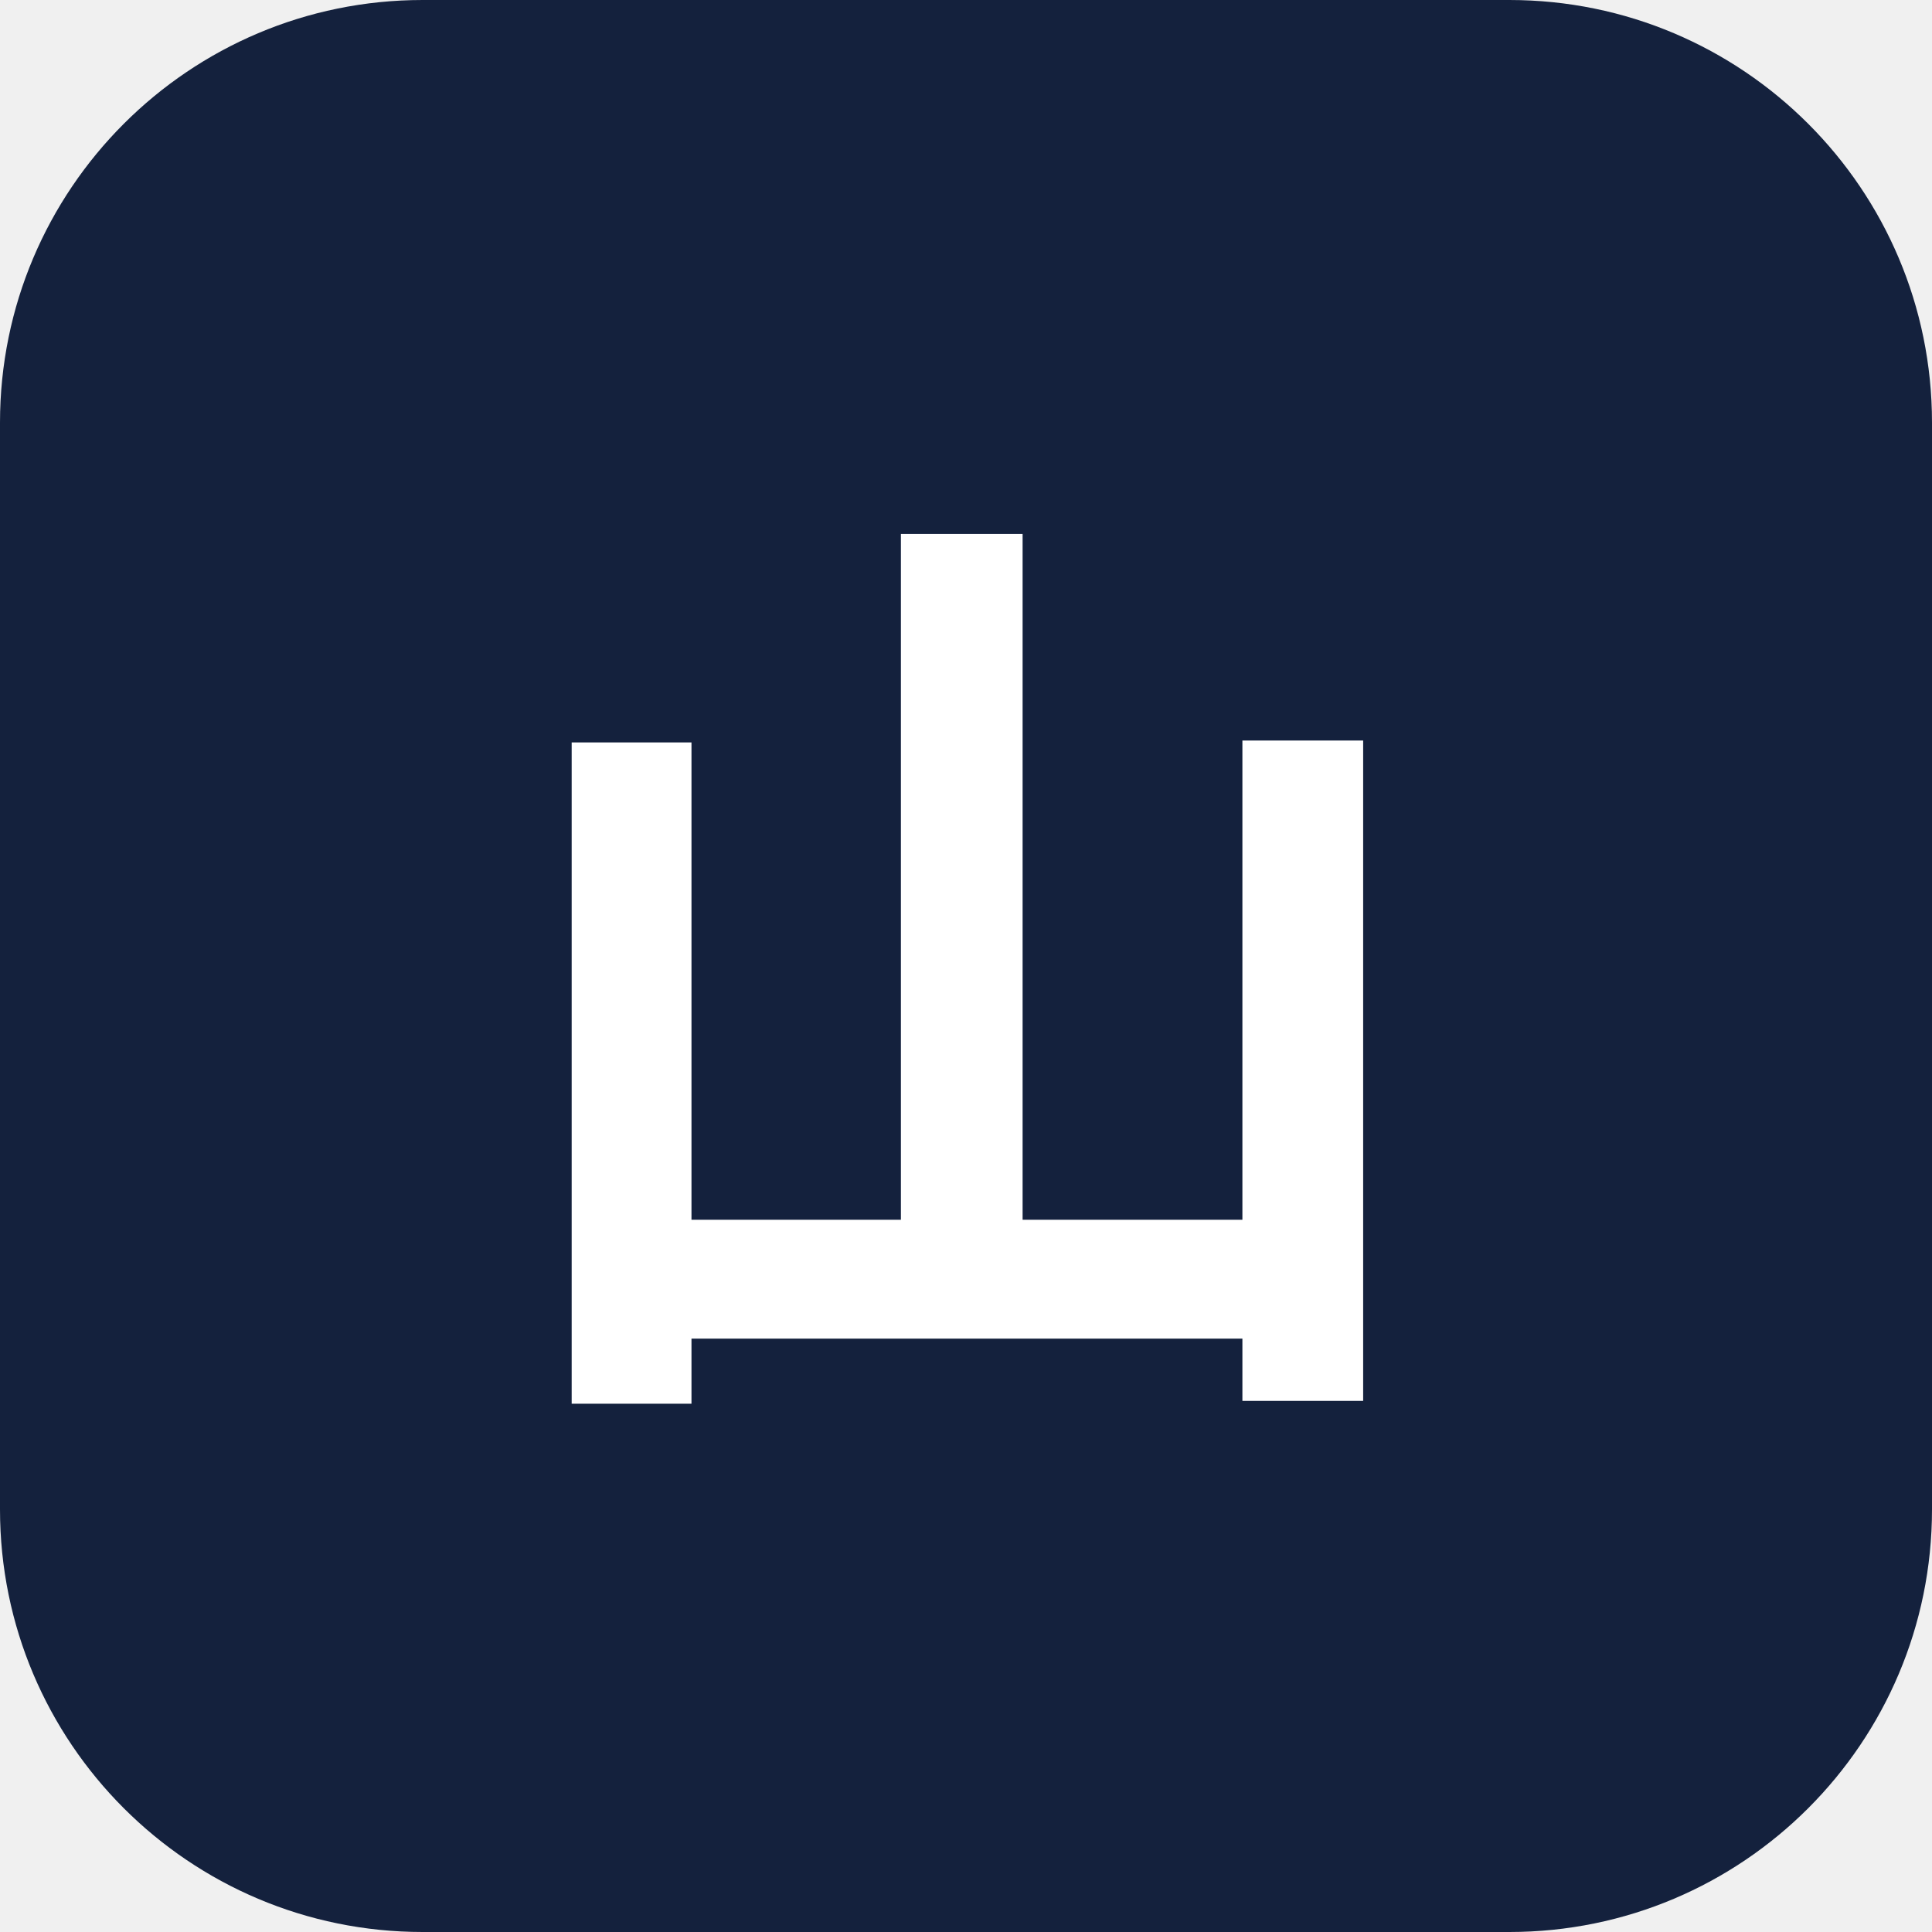
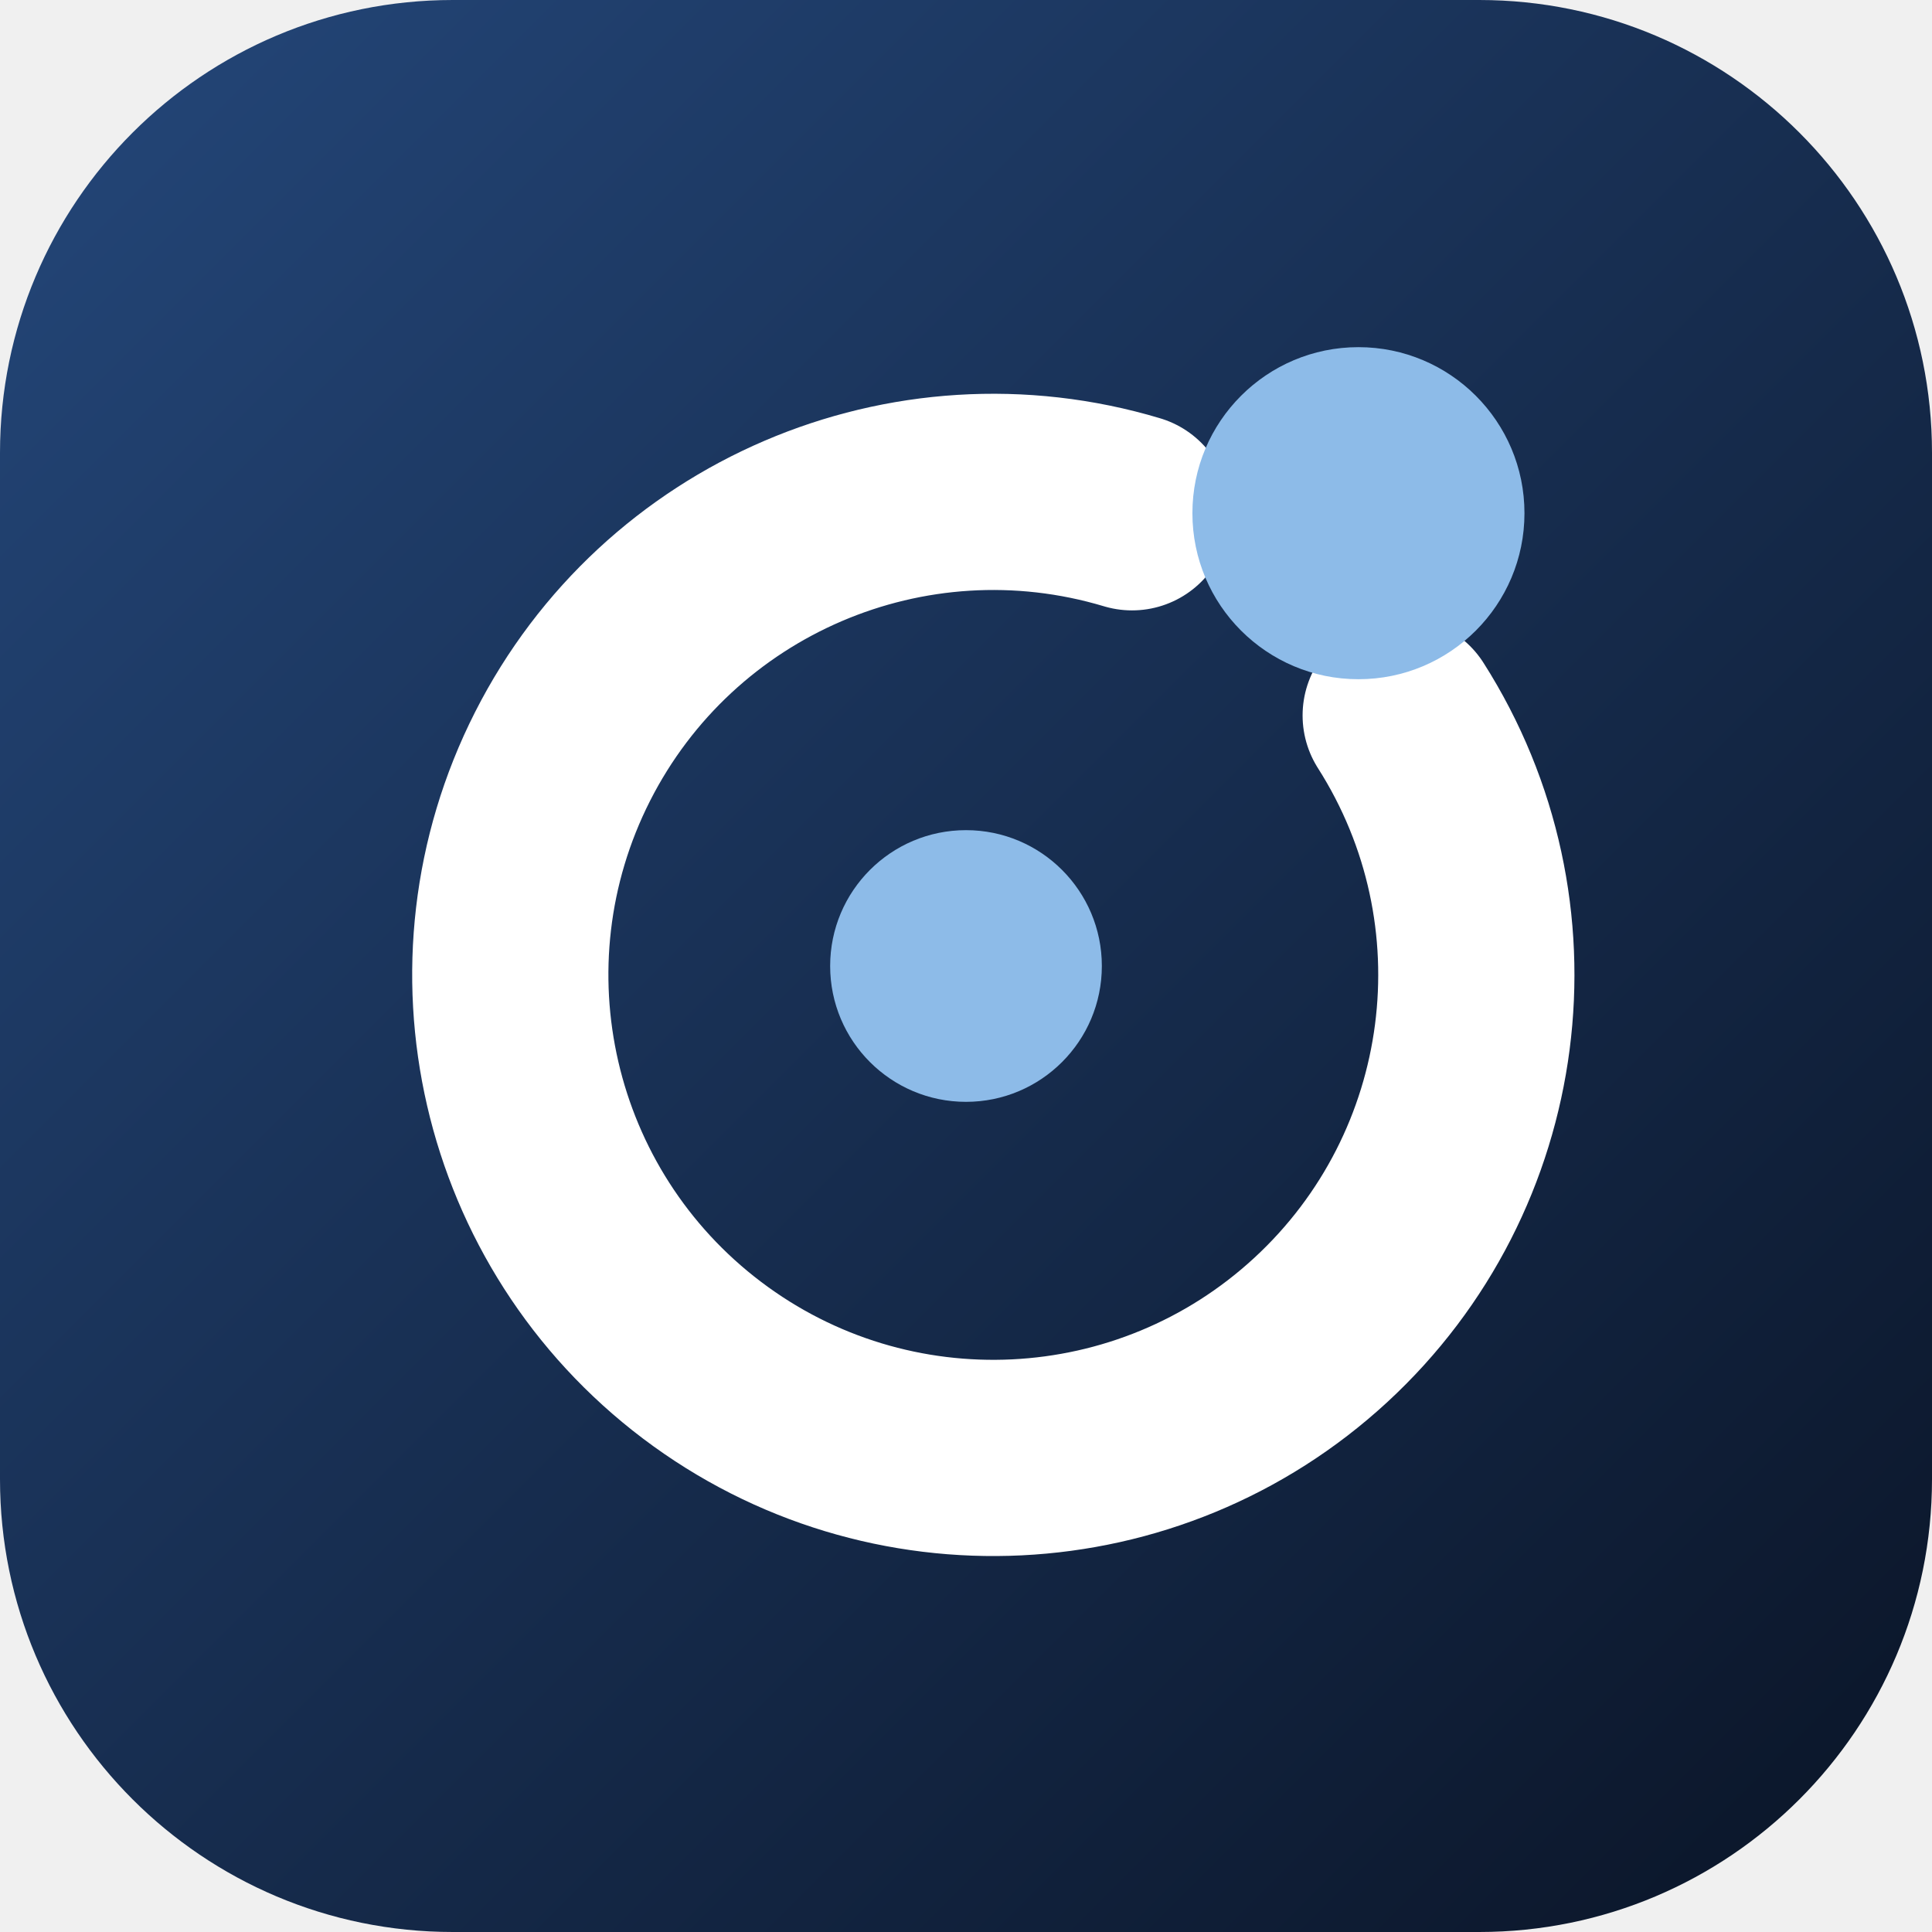
- <svg xmlns="http://www.w3.org/2000/svg" viewBox="0 0 32 32">
-   <rect width="32" height="32" rx="7" fill="#14213d" />
-   <text x="16" y="22" font-family="Hiragino Sans, Noto Sans JP, sans-serif" font-size="16" font-weight="700" fill="#ffffff" text-anchor="middle">山</text>
+ <svg xmlns="http://www.w3.org/2000/svg" viewBox="0 0 64 64">
+   <defs>
+     <linearGradient id="bg" x1="0" y1="0" x2="1" y2="1">
+       <stop offset="0" stop-color="#24477a" />
+       <stop offset="1" stop-color="#0a1426" />
+     </linearGradient>
+   </defs>
+   <rect width="64" height="64" rx="15" fill="url(#bg)" />
+   <path d="M46.4 23.7 A16 16 0 1 1 37.5 16.97" fill="none" stroke="#ffffff" stroke-width="6.5" stroke-linecap="round" />
+   <circle cx="45" cy="17" r="5.5" fill="#8dbbe8" />
+   <circle cx="32" cy="32" r="4.5" fill="#8dbbe8" />
</svg>
